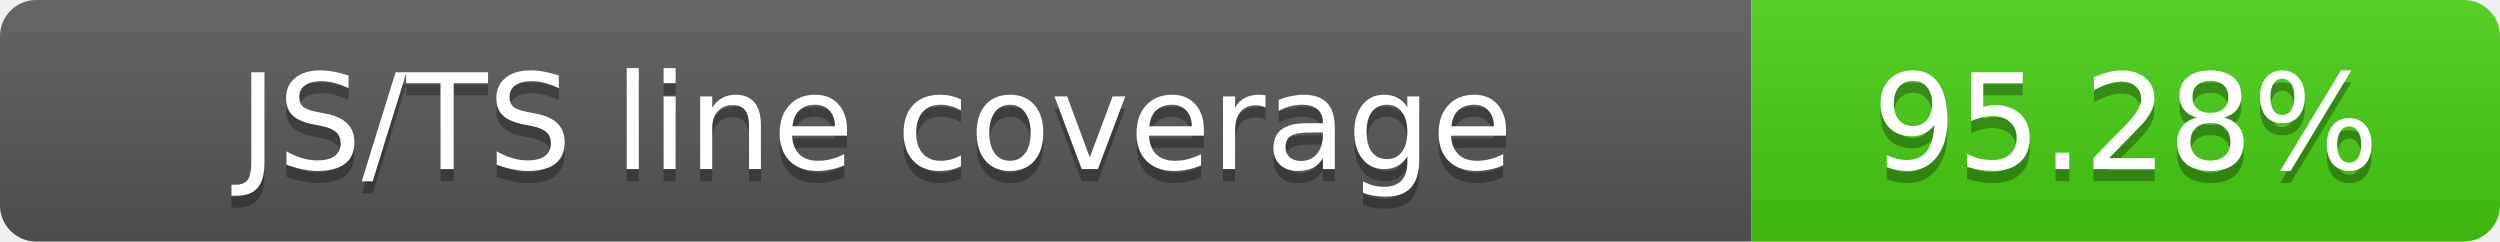
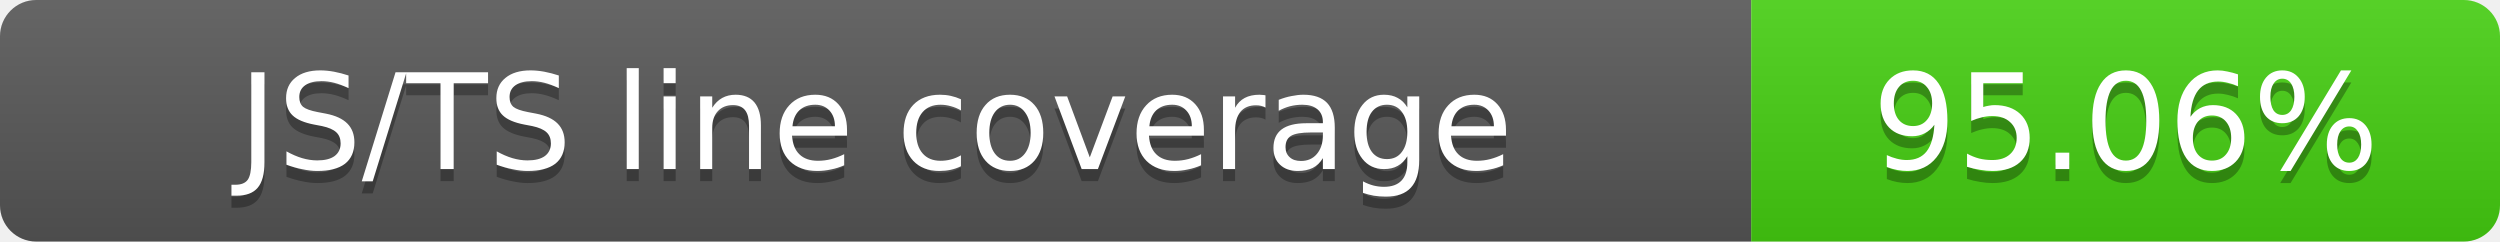
- <svg xmlns="http://www.w3.org/2000/svg" width="207" height="20" role="img" aria-label="JS/TS line coverage: 95.28%">
+ <svg xmlns="http://www.w3.org/2000/svg" width="207" height="20" role="img" aria-label="JS/TS line coverage: 95.06%">
  <linearGradient id="shade" x2="0" y2="100%">
    <stop offset="0" stop-color="#fff" stop-opacity=".1" />
    <stop offset="1" stop-opacity=".1" />
  </linearGradient>
  <clipPath id="round">
    <rect width="207" height="20" rx="3" />
  </clipPath>
  <g clip-path="url(#round)">
    <path fill="#555" d="M0 0h145v20H0z" />
    <path fill="#4c1" d="M145 0h62v20h-62z" />
    <path fill="url(#shade)" d="M0 0h207v20H0z" />
  </g>
  <g fill="#fff" text-anchor="middle" font-family="Verdana,Geneva,DejaVu Sans,sans-serif" font-size="11">
    <text x="72.5" y="15" fill="#010101" fill-opacity=".3">JS/TS line coverage</text>
    <text x="72.5" y="14">JS/TS line coverage</text>
-     <text x="176" y="15" fill="#010101" fill-opacity=".3">95.28%</text>
-     <text x="176" y="14">95.28%</text>
+     <text x="176" y="15" fill="#010101" fill-opacity=".3">95.06%</text>
+     <text x="176" y="14">95.06%</text>
  </g>
</svg>
